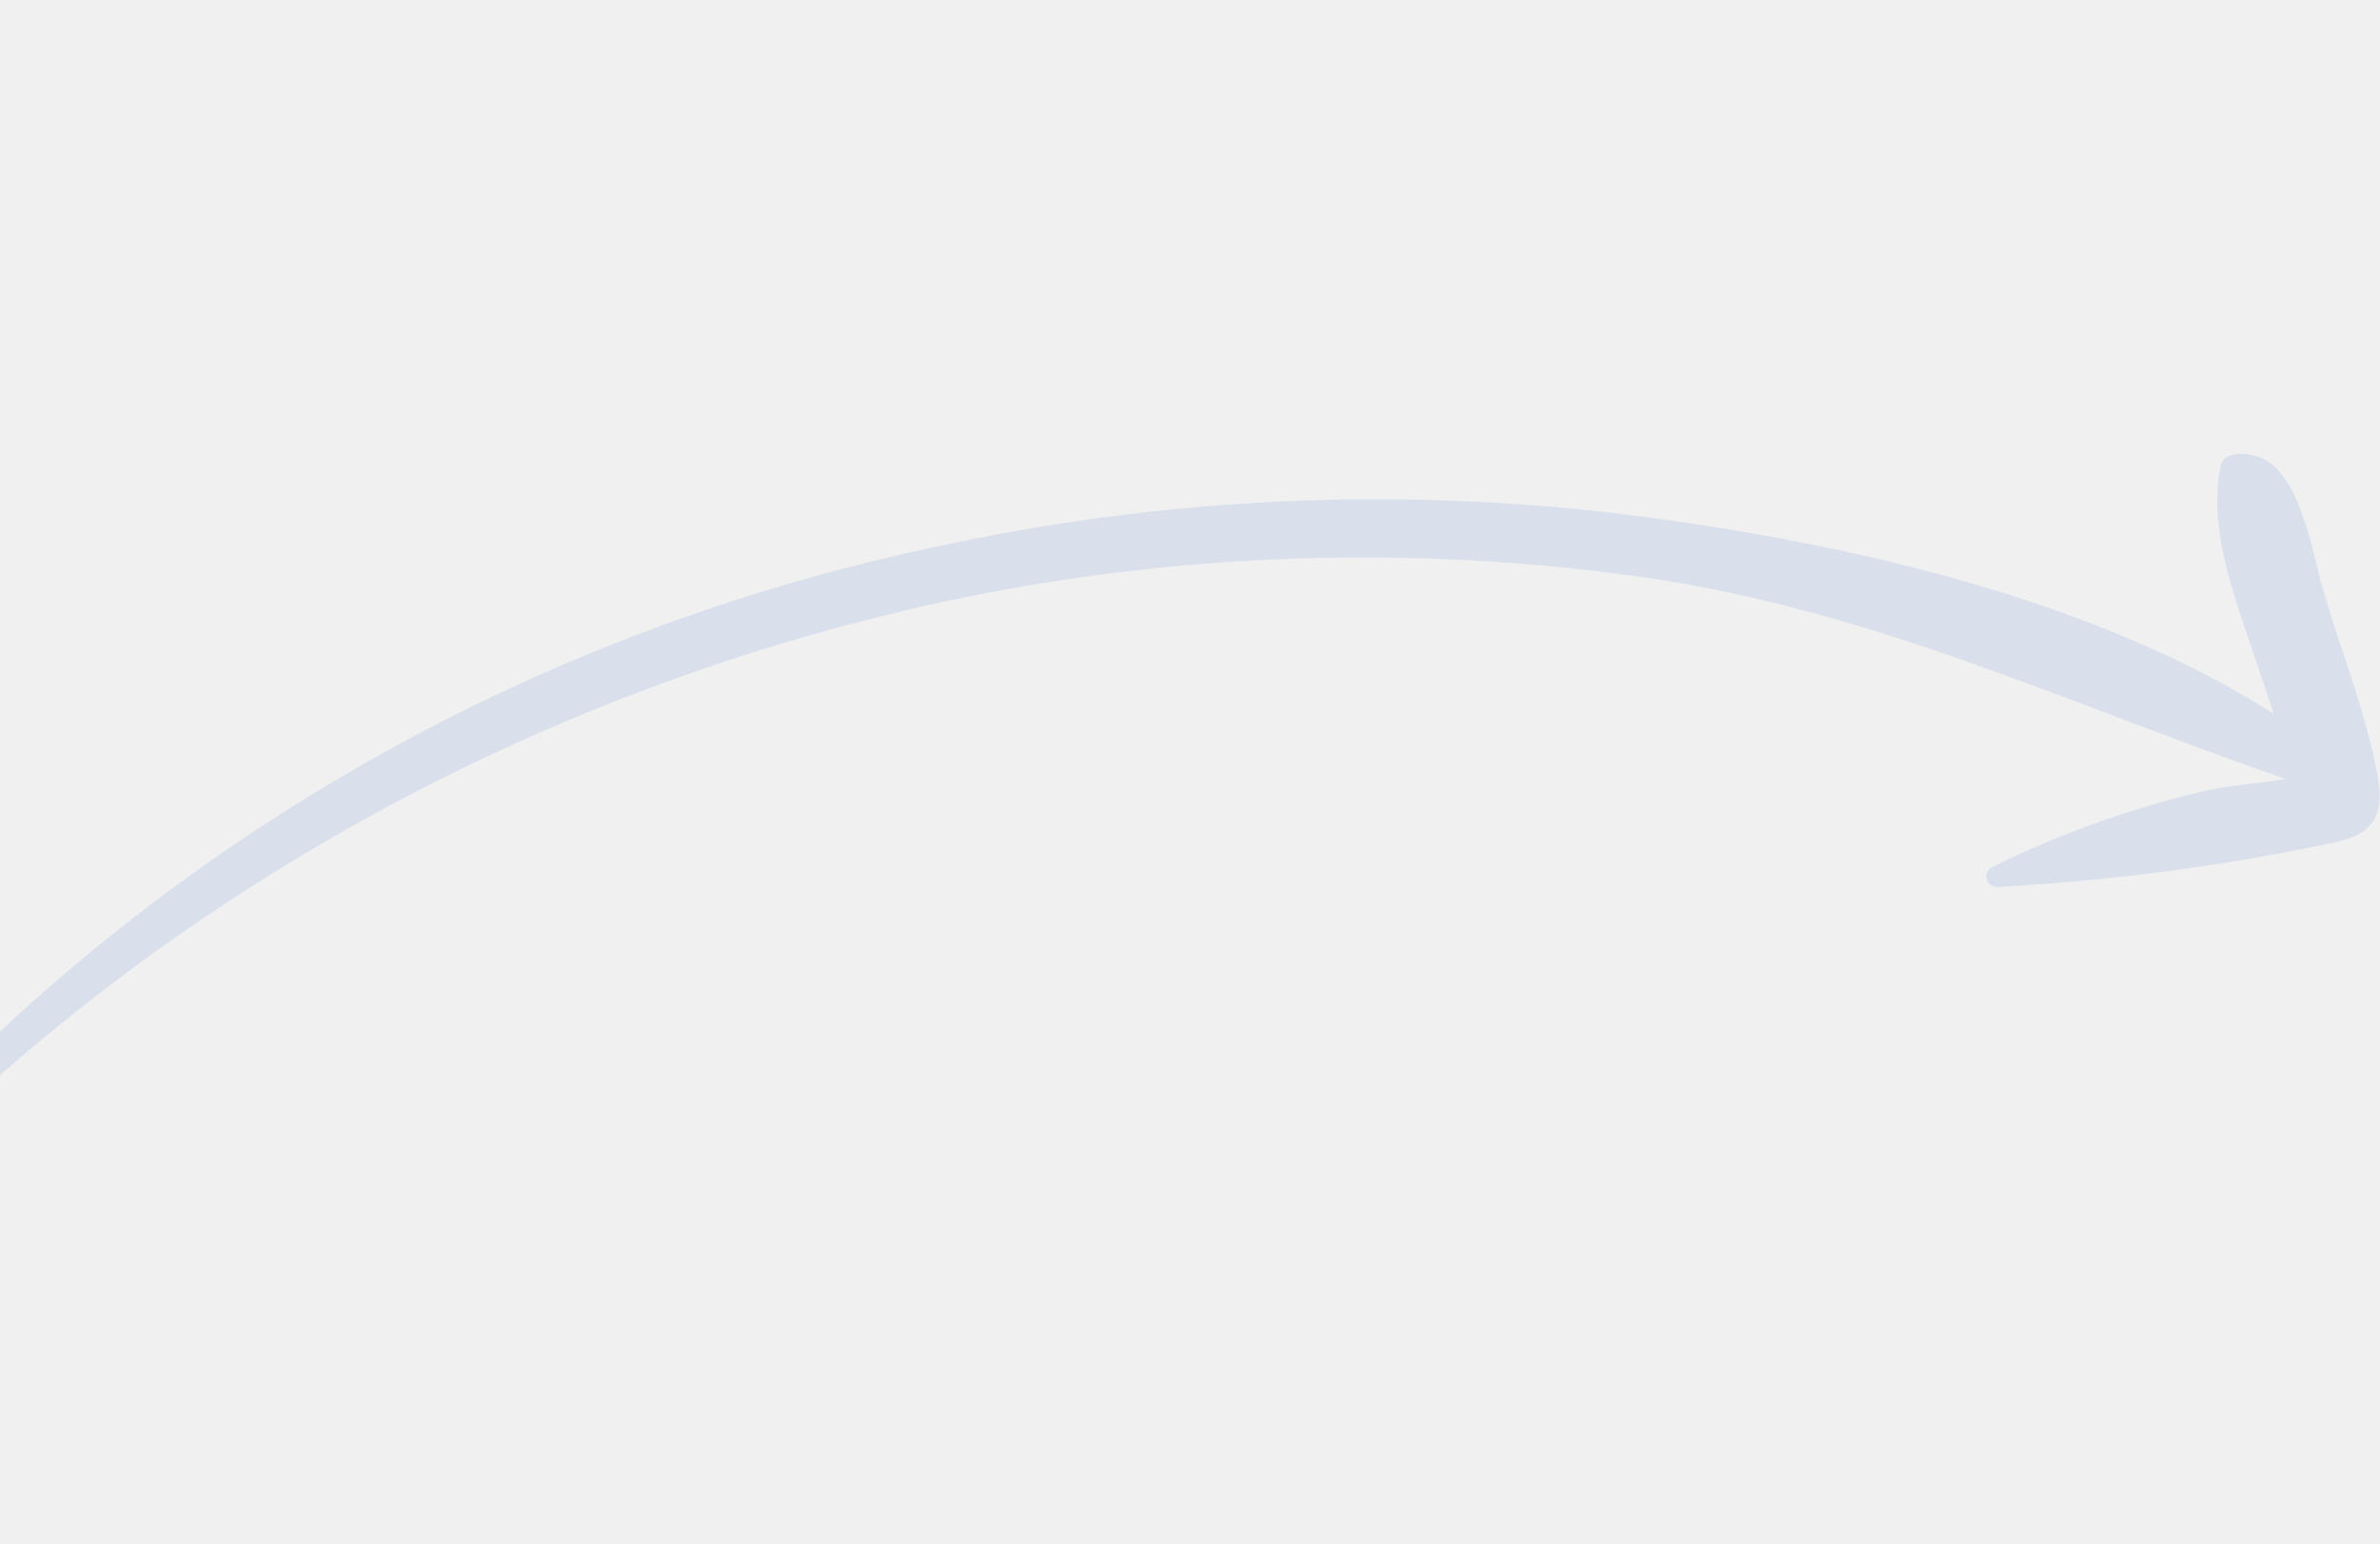
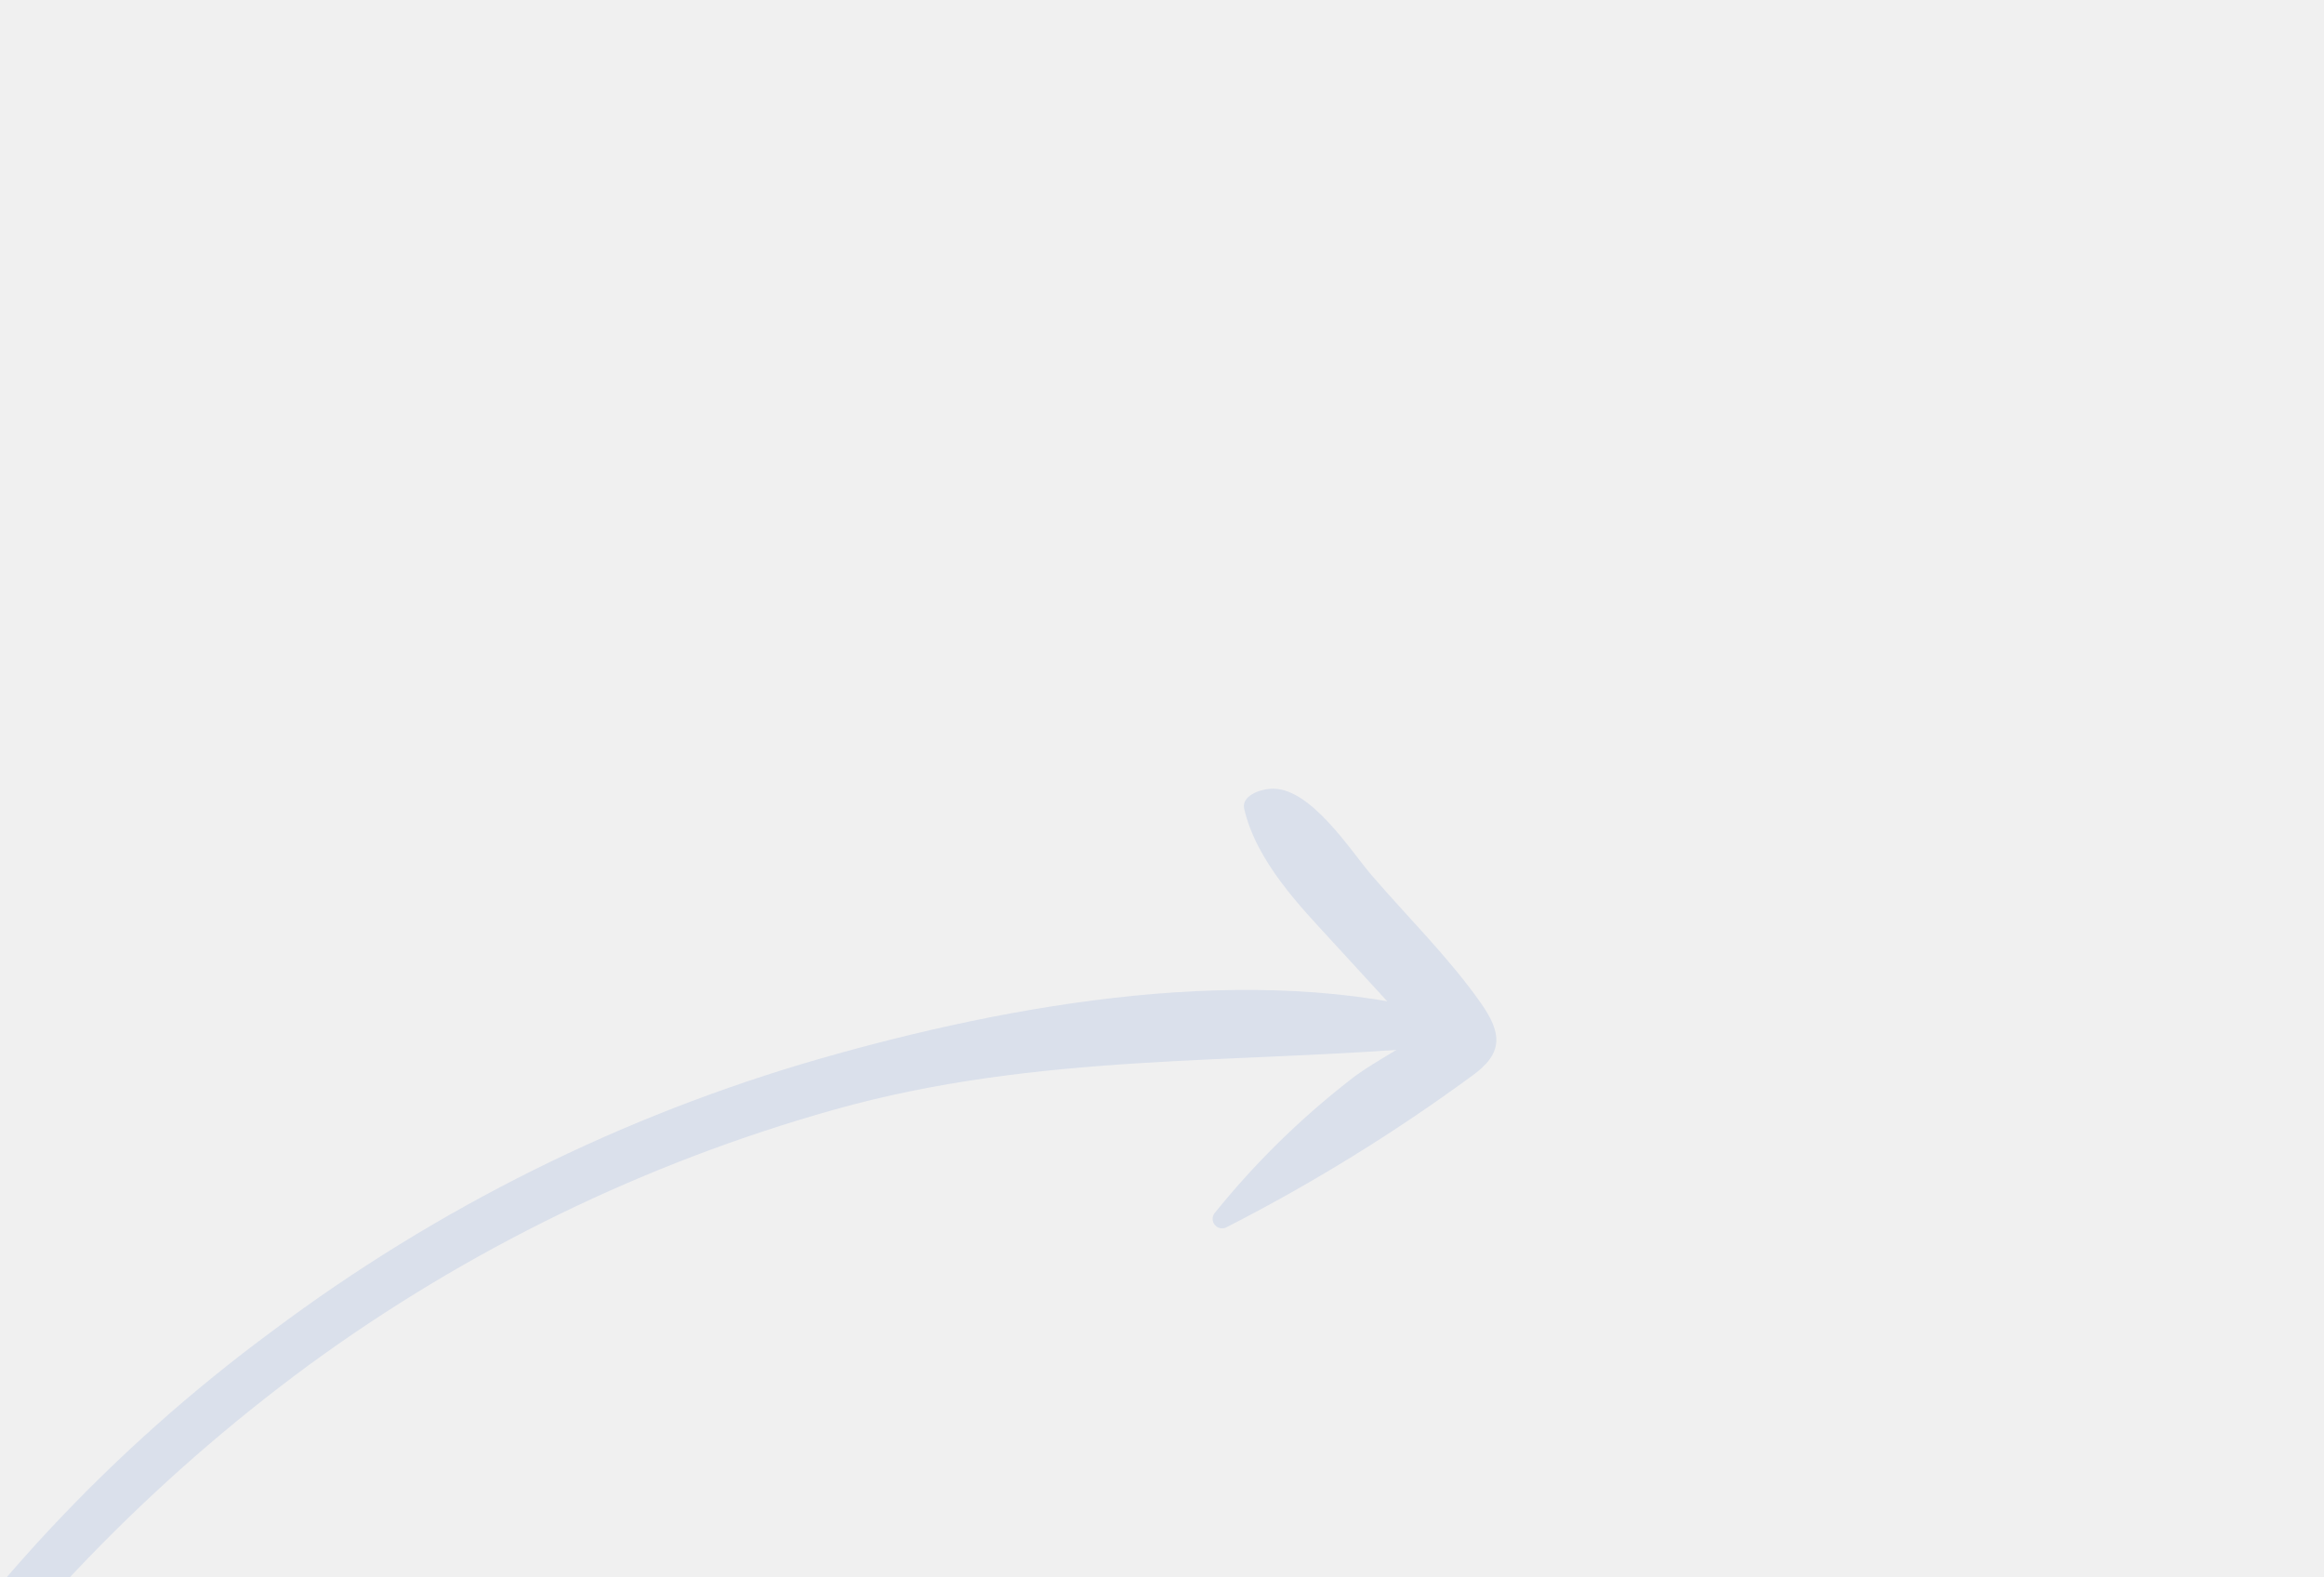
- <svg xmlns="http://www.w3.org/2000/svg" width="148" height="96" viewBox="0 0 148 96" fill="none">
-   <g clip-path="url(#clip0_928_269283)">
-     <path d="M-13.641 79.289C3.703 56.324 29.145 40.226 57.792 34.09C72.447 30.845 87.552 30.19 102.369 32.157C116.783 34.081 134.092 38.17 145.444 47.283C145.65 47.455 145.784 47.693 145.822 47.954C145.86 48.216 145.799 48.483 145.651 48.708C145.504 48.932 145.278 49.1 145.016 49.18C144.753 49.26 144.471 49.248 144.22 49.145C129.844 44.402 117.08 37.958 101.718 35.833C87.591 33.883 73.177 34.387 59.158 37.321C30.97 43.325 5.578 58.325 -12.881 79.879C-13.295 80.364 -13.999 79.71 -13.639 79.275L-13.641 79.289Z" fill="#DAE0EB" />
-     <path d="M140.408 28.398C143.112 29.29 143.839 34.633 144.491 36.804C145.59 40.473 147.076 44.213 147.801 47.983C148.305 50.575 147.788 51.899 144.933 52.442C138.124 53.875 131.214 54.784 124.271 55.159C124.104 55.178 123.937 55.137 123.801 55.045C123.665 54.953 123.569 54.816 123.532 54.66C123.494 54.504 123.517 54.338 123.596 54.196C123.676 54.053 123.806 53.942 123.963 53.883C128.059 51.872 132.375 50.318 136.825 49.252C138.504 48.817 140.716 48.721 142.632 48.365C142.495 47.887 142.408 47.373 142.277 47.025L139.793 39.631C138.924 37.012 137.265 32.659 138.11 28.897C138.348 28.06 139.653 28.142 140.408 28.398Z" fill="#DAE0EB" />
-   </g>
-   <defs>
-     <clipPath id="clip0_928_269283">
-       <rect width="148" height="96" fill="white" />
-     </clipPath>
-   </defs>
+ <svg xmlns="http://www.w3.org/2000/svg" width="202" height="137" viewBox="110 -65 91 137" fill="none">
+   <path d="M23.692 135.812C30.728 101.672 50.139 71.339 78.191 50.648C92.486 39.943 108.61 31.929 125.774 26.997C142.478 22.213 163.455 18.463 180.537 23.224C180.849 23.318 181.118 23.521 181.295 23.796C181.471 24.071 181.543 24.4 181.498 24.723C181.454 25.047 181.294 25.344 181.05 25.56C180.805 25.777 180.491 25.898 180.165 25.904C162.045 27.507 144.805 26.422 126.964 31.438C110.56 36.056 95.112 43.567 81.349 53.617C53.73 73.939 33.806 103.015 24.825 136.108C24.624 136.852 23.519 136.458 23.687 135.795L23.692 135.812Z" fill="#DAE0EB" />
+   <path d="M164.89 3.545C168.316 3.245 171.893 8.935 173.739 11.075C176.851 14.692 180.426 18.203 183.182 22.115C185.084 24.803 185.207 26.551 182.363 28.548C175.649 33.467 168.553 37.841 161.142 41.628C160.969 41.73 160.765 41.765 160.568 41.727C160.371 41.688 160.195 41.58 160.072 41.421C159.95 41.263 159.889 41.065 159.902 40.865C159.914 40.665 160 40.476 160.141 40.334C163.581 36.075 167.499 32.227 171.82 28.866C173.433 27.562 175.805 26.381 177.72 25.051C177.32 24.576 176.958 24.038 176.633 23.707L170.063 16.547C167.748 14.007 163.664 9.887 162.632 5.222C162.457 4.16 163.929 3.621 164.89 3.545Z" fill="#DAE0EB" />
</svg>
